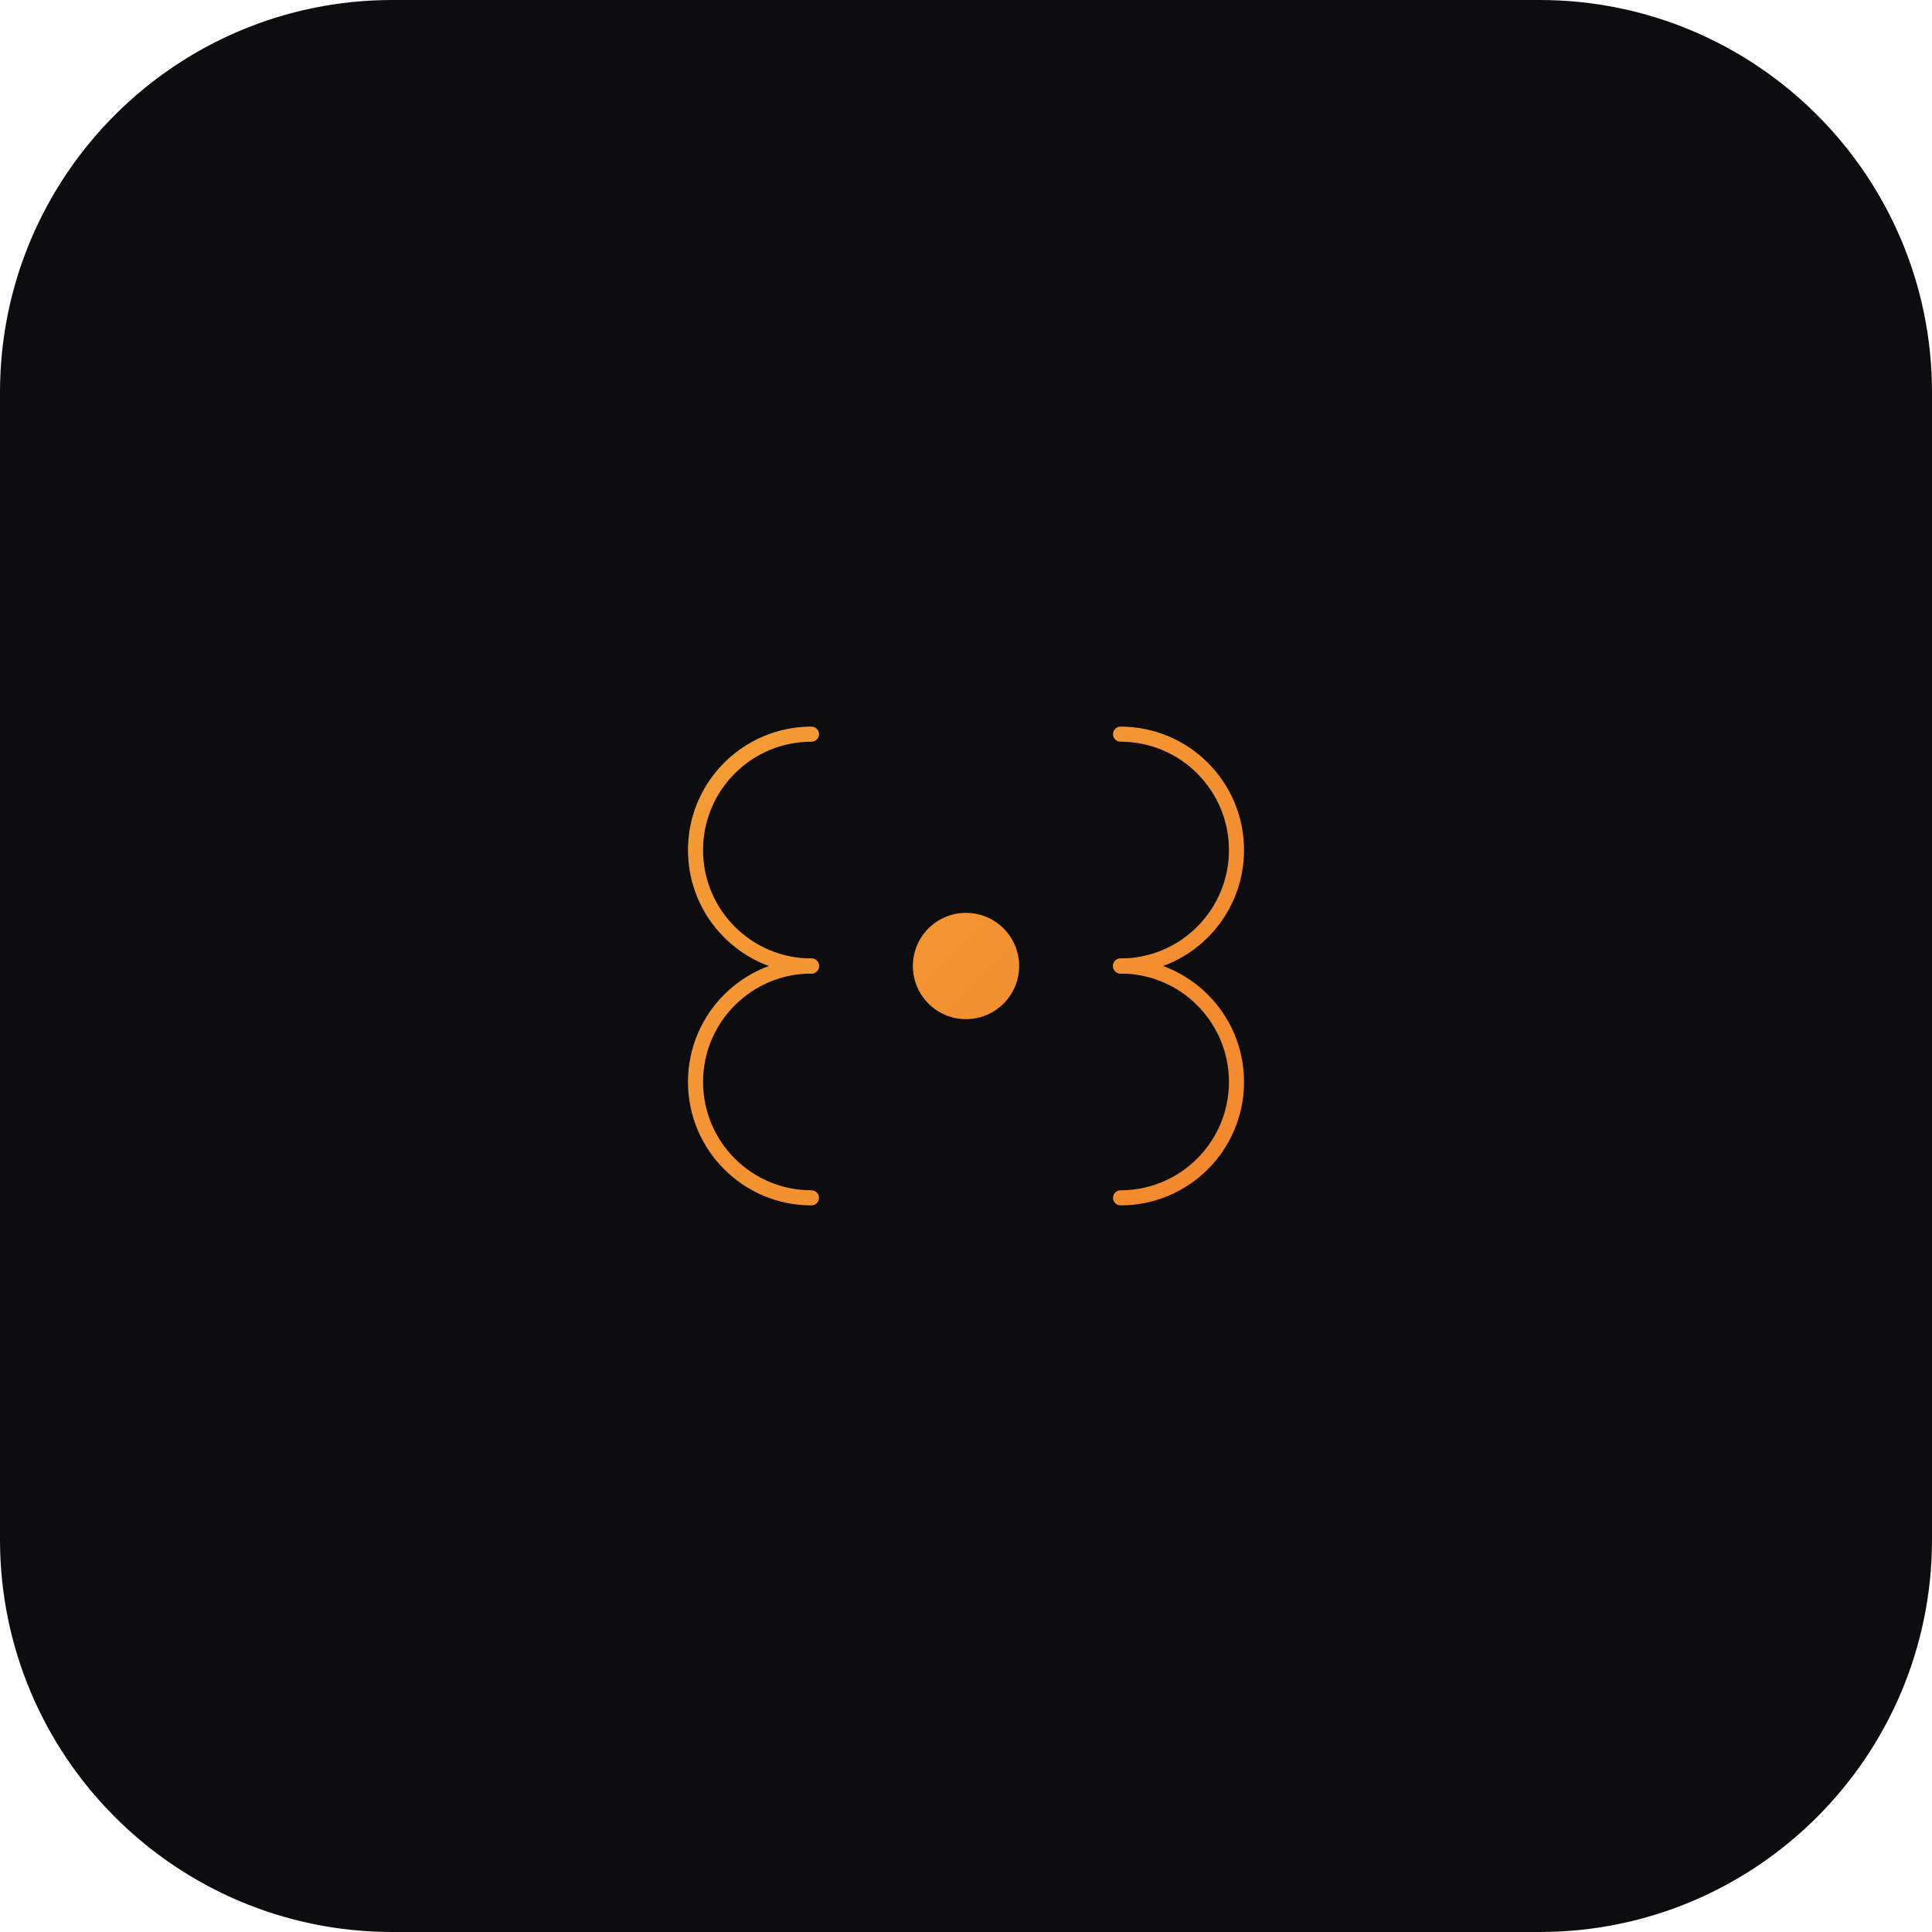
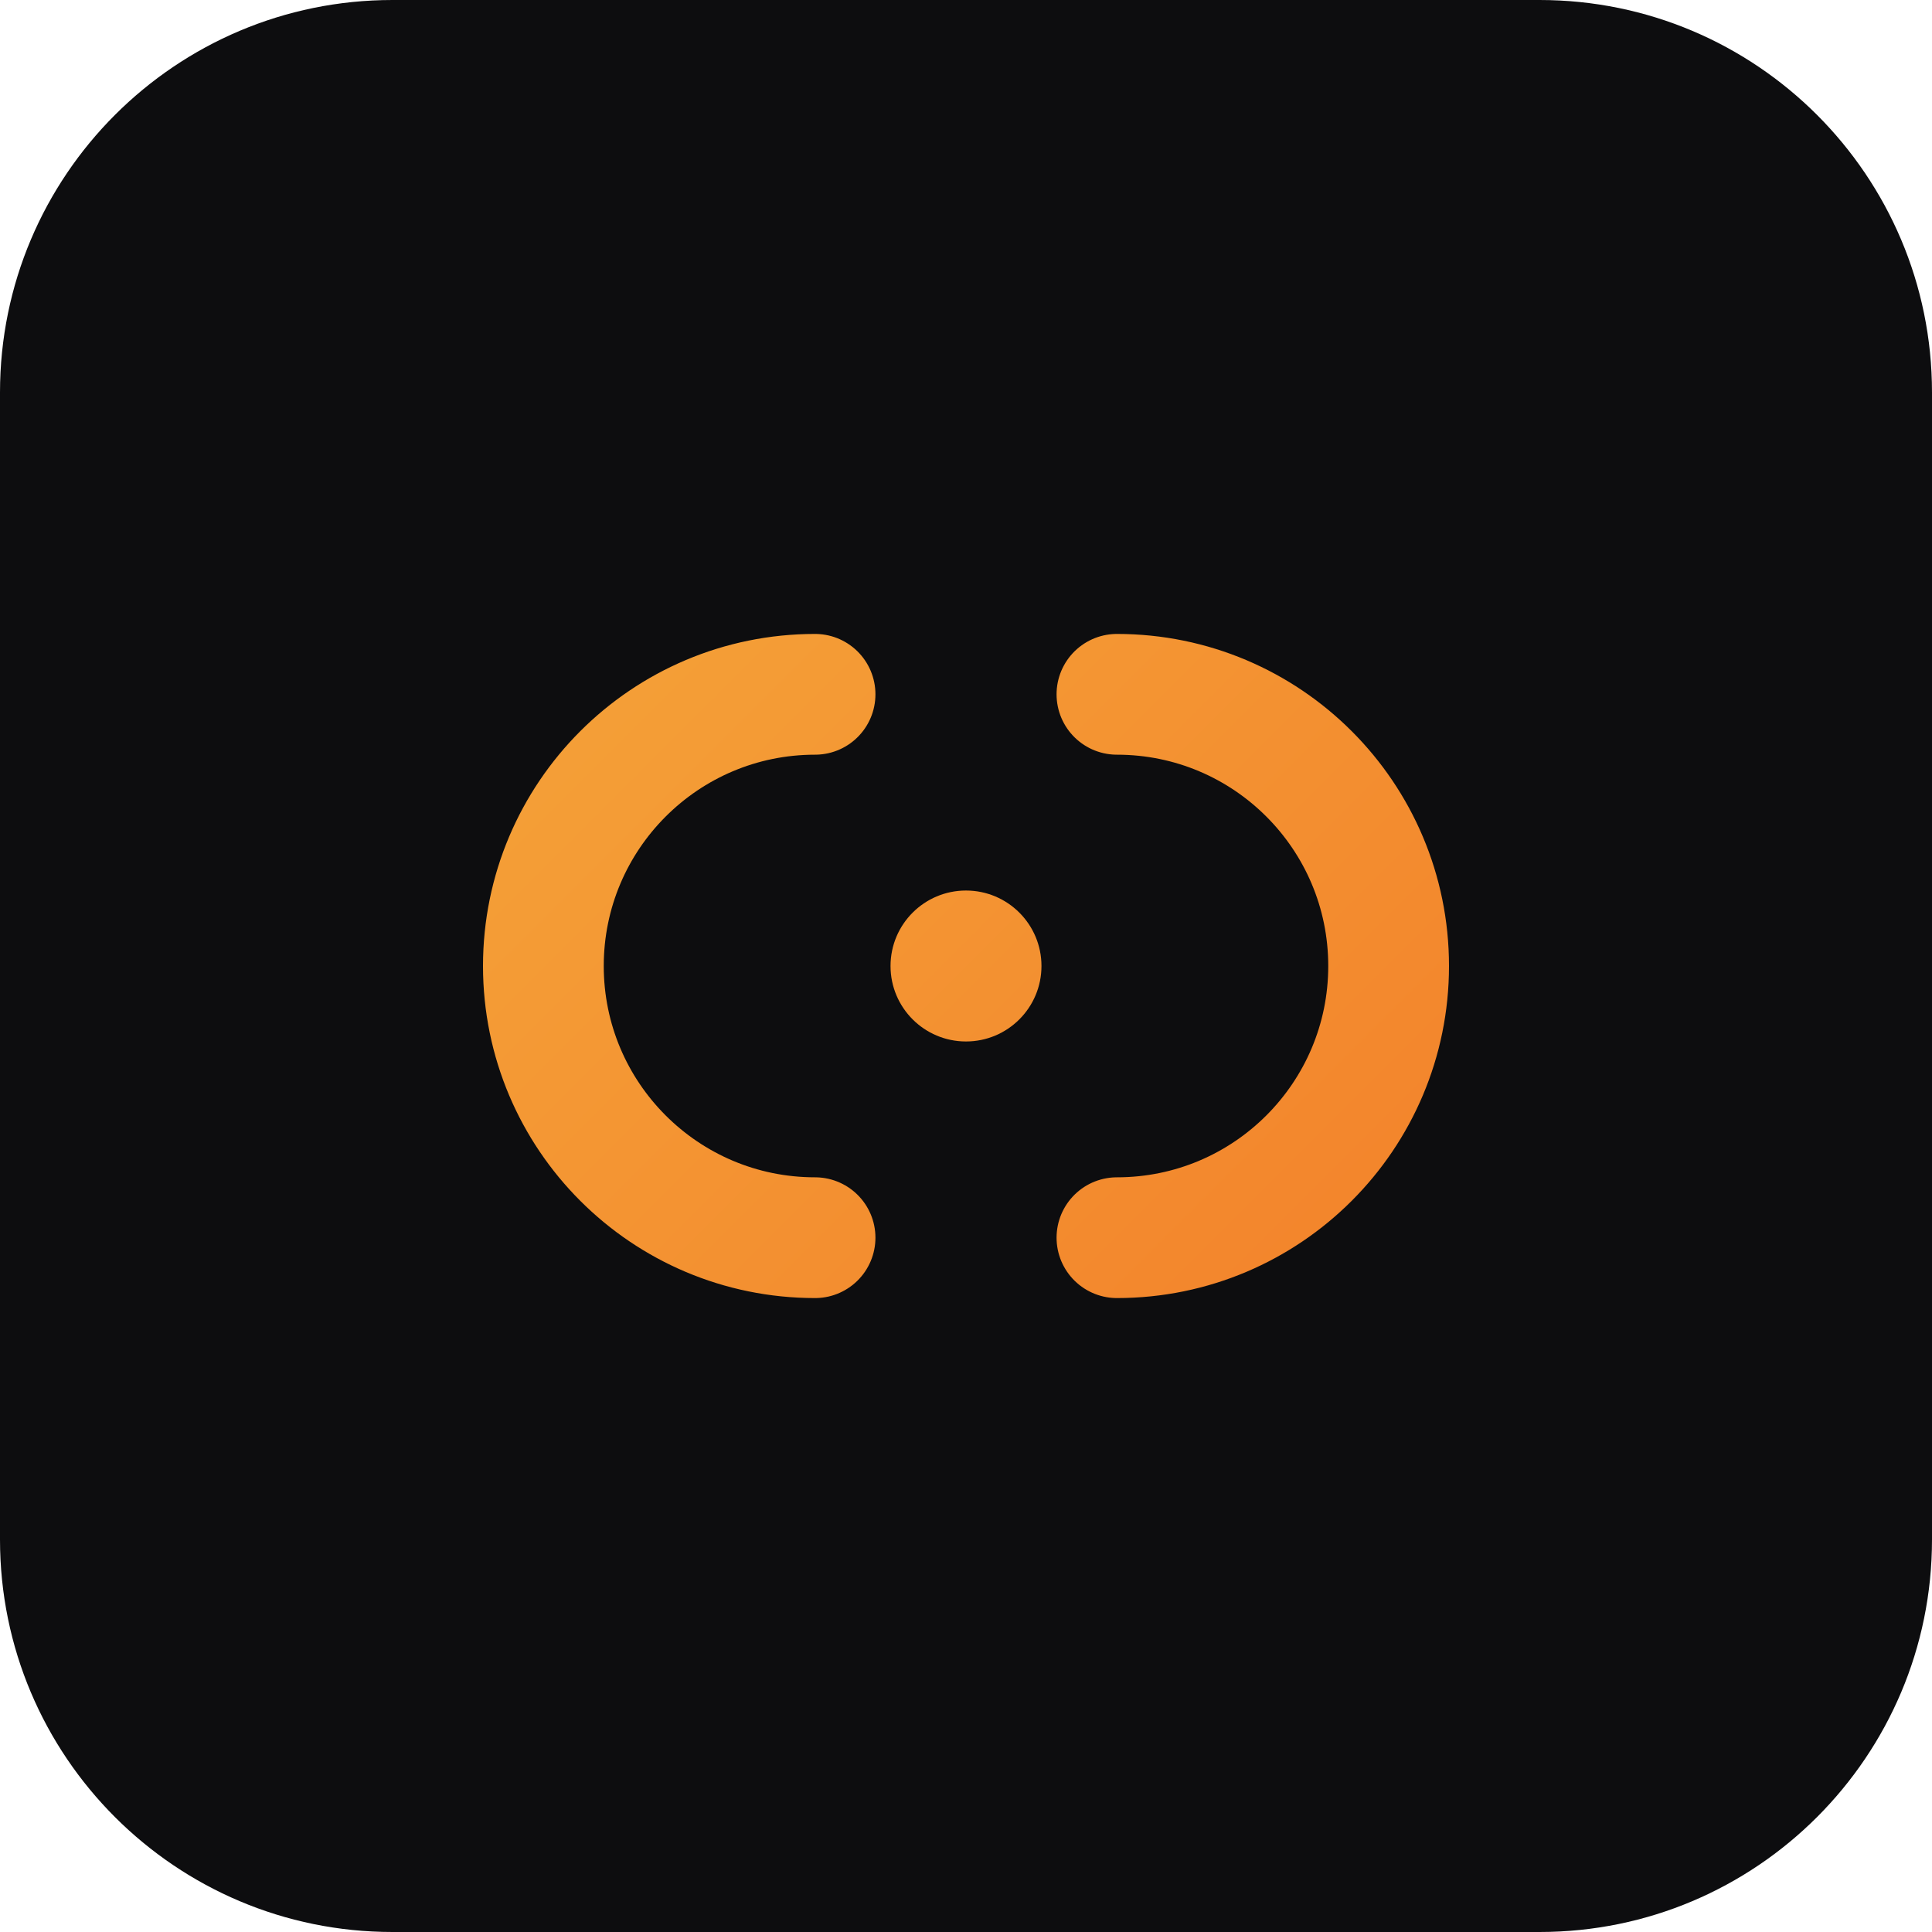
<svg xmlns="http://www.w3.org/2000/svg" width="256" height="256" viewBox="0 0 256 256" fill="none">
  <defs>
    <linearGradient id="tg" gradientUnits="userSpaceOnUse" x1="0" y1="0" x2="256" y2="256">
      <stop offset="0" stop-color="#F5B942" />
      <stop offset="1" stop-color="#F26B21" />
    </linearGradient>
  </defs>
  <rect width="256" height="256" rx="52" fill="#0D0D0F" />
-   <path d="M 107.52 128.00 A 15.36 15.36 0 0 1 107.52 97.28" fill="none" stroke="url(#tg)" stroke-width="2.0" stroke-linecap="round" />
-   <path d="M 107.52 158.72 A 15.36 15.36 0 0 1 107.52 128.00" fill="none" stroke="url(#tg)" stroke-width="2.0" stroke-linecap="round" />
-   <path d="M 148.48 97.28 A 15.36 15.36 0 0 1 148.48 128.00" fill="none" stroke="url(#tg)" stroke-width="2.0" stroke-linecap="round" />
-   <path d="M 148.48 128.00 A 15.36 15.36 0 0 1 148.48 158.72" fill="none" stroke="url(#tg)" stroke-width="2.0" stroke-linecap="round" />
-   <circle cx="128.00" cy="128.00" r="7.04" fill="url(#tg)" />
+   <path d="M108 92 A36 36 0 0 0 108 164" fill="none" stroke="url(#tg)" stroke-width="16" stroke-linecap="round" />
+   <path d="M148 92 A36 36 0 0 1 148 164" fill="none" stroke="url(#tg)" stroke-width="16" stroke-linecap="round" />
+   <circle cx="128" cy="128" r="10" fill="url(#tg)" />
</svg>
